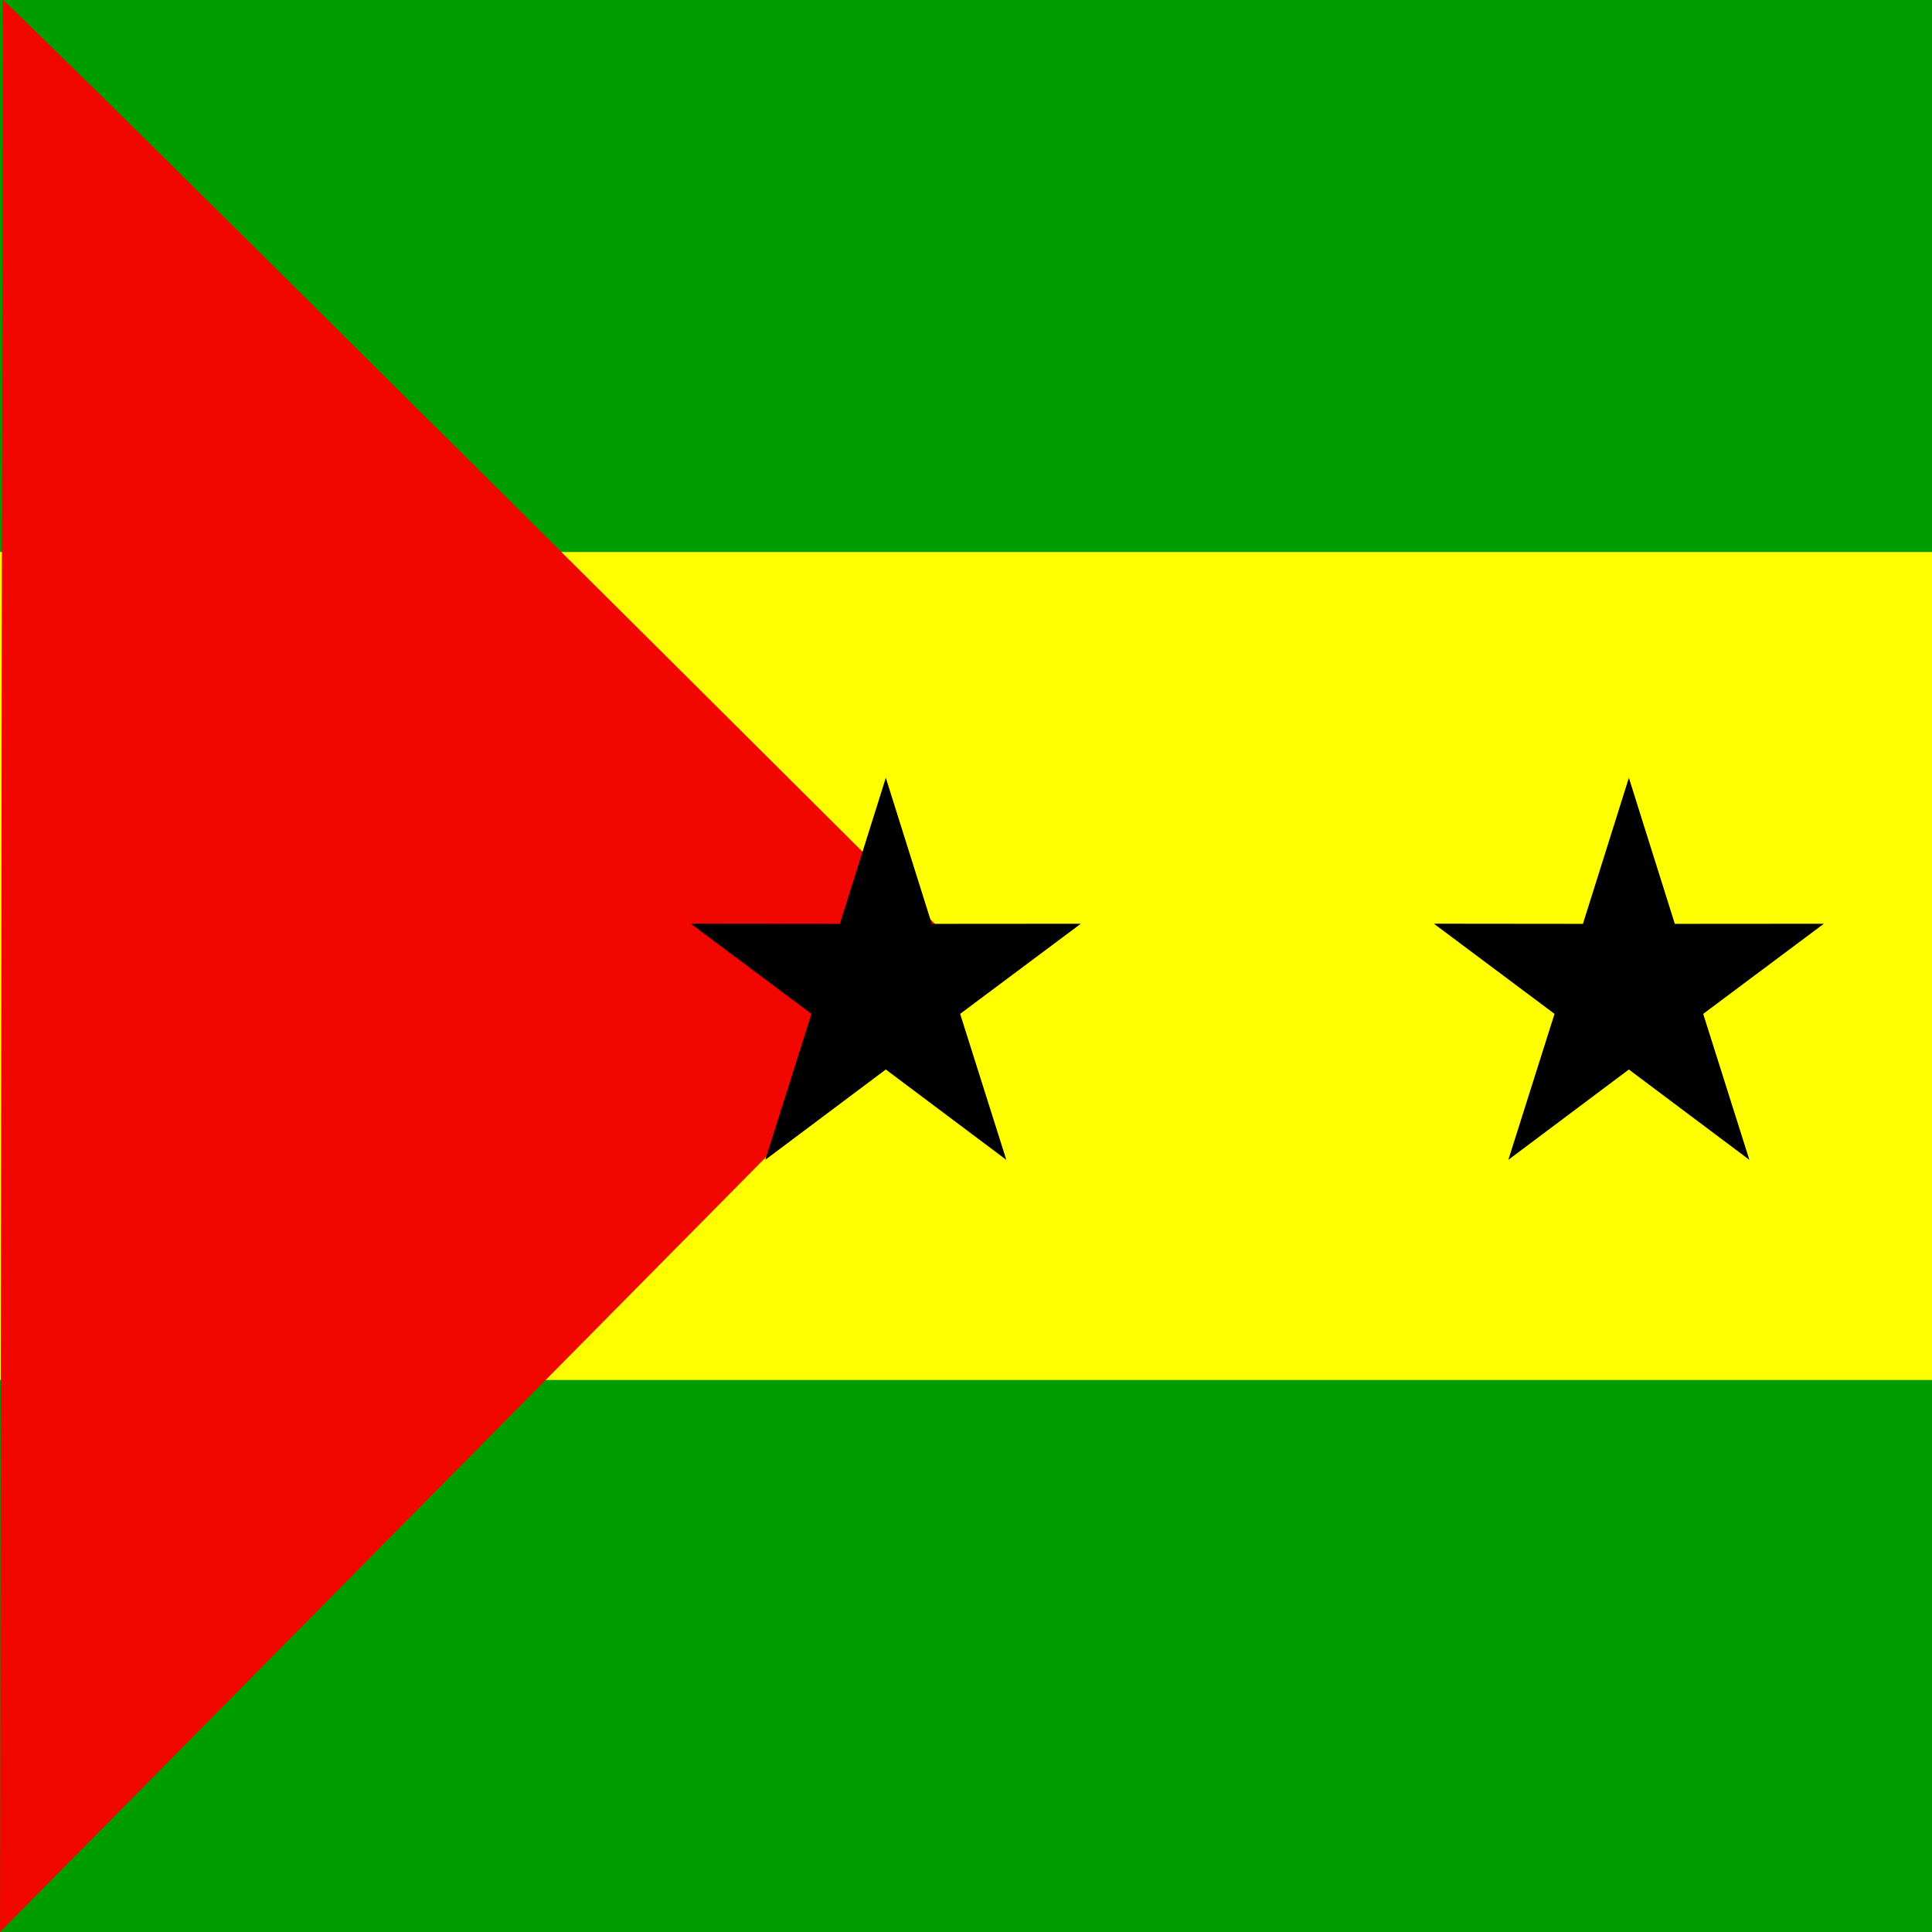
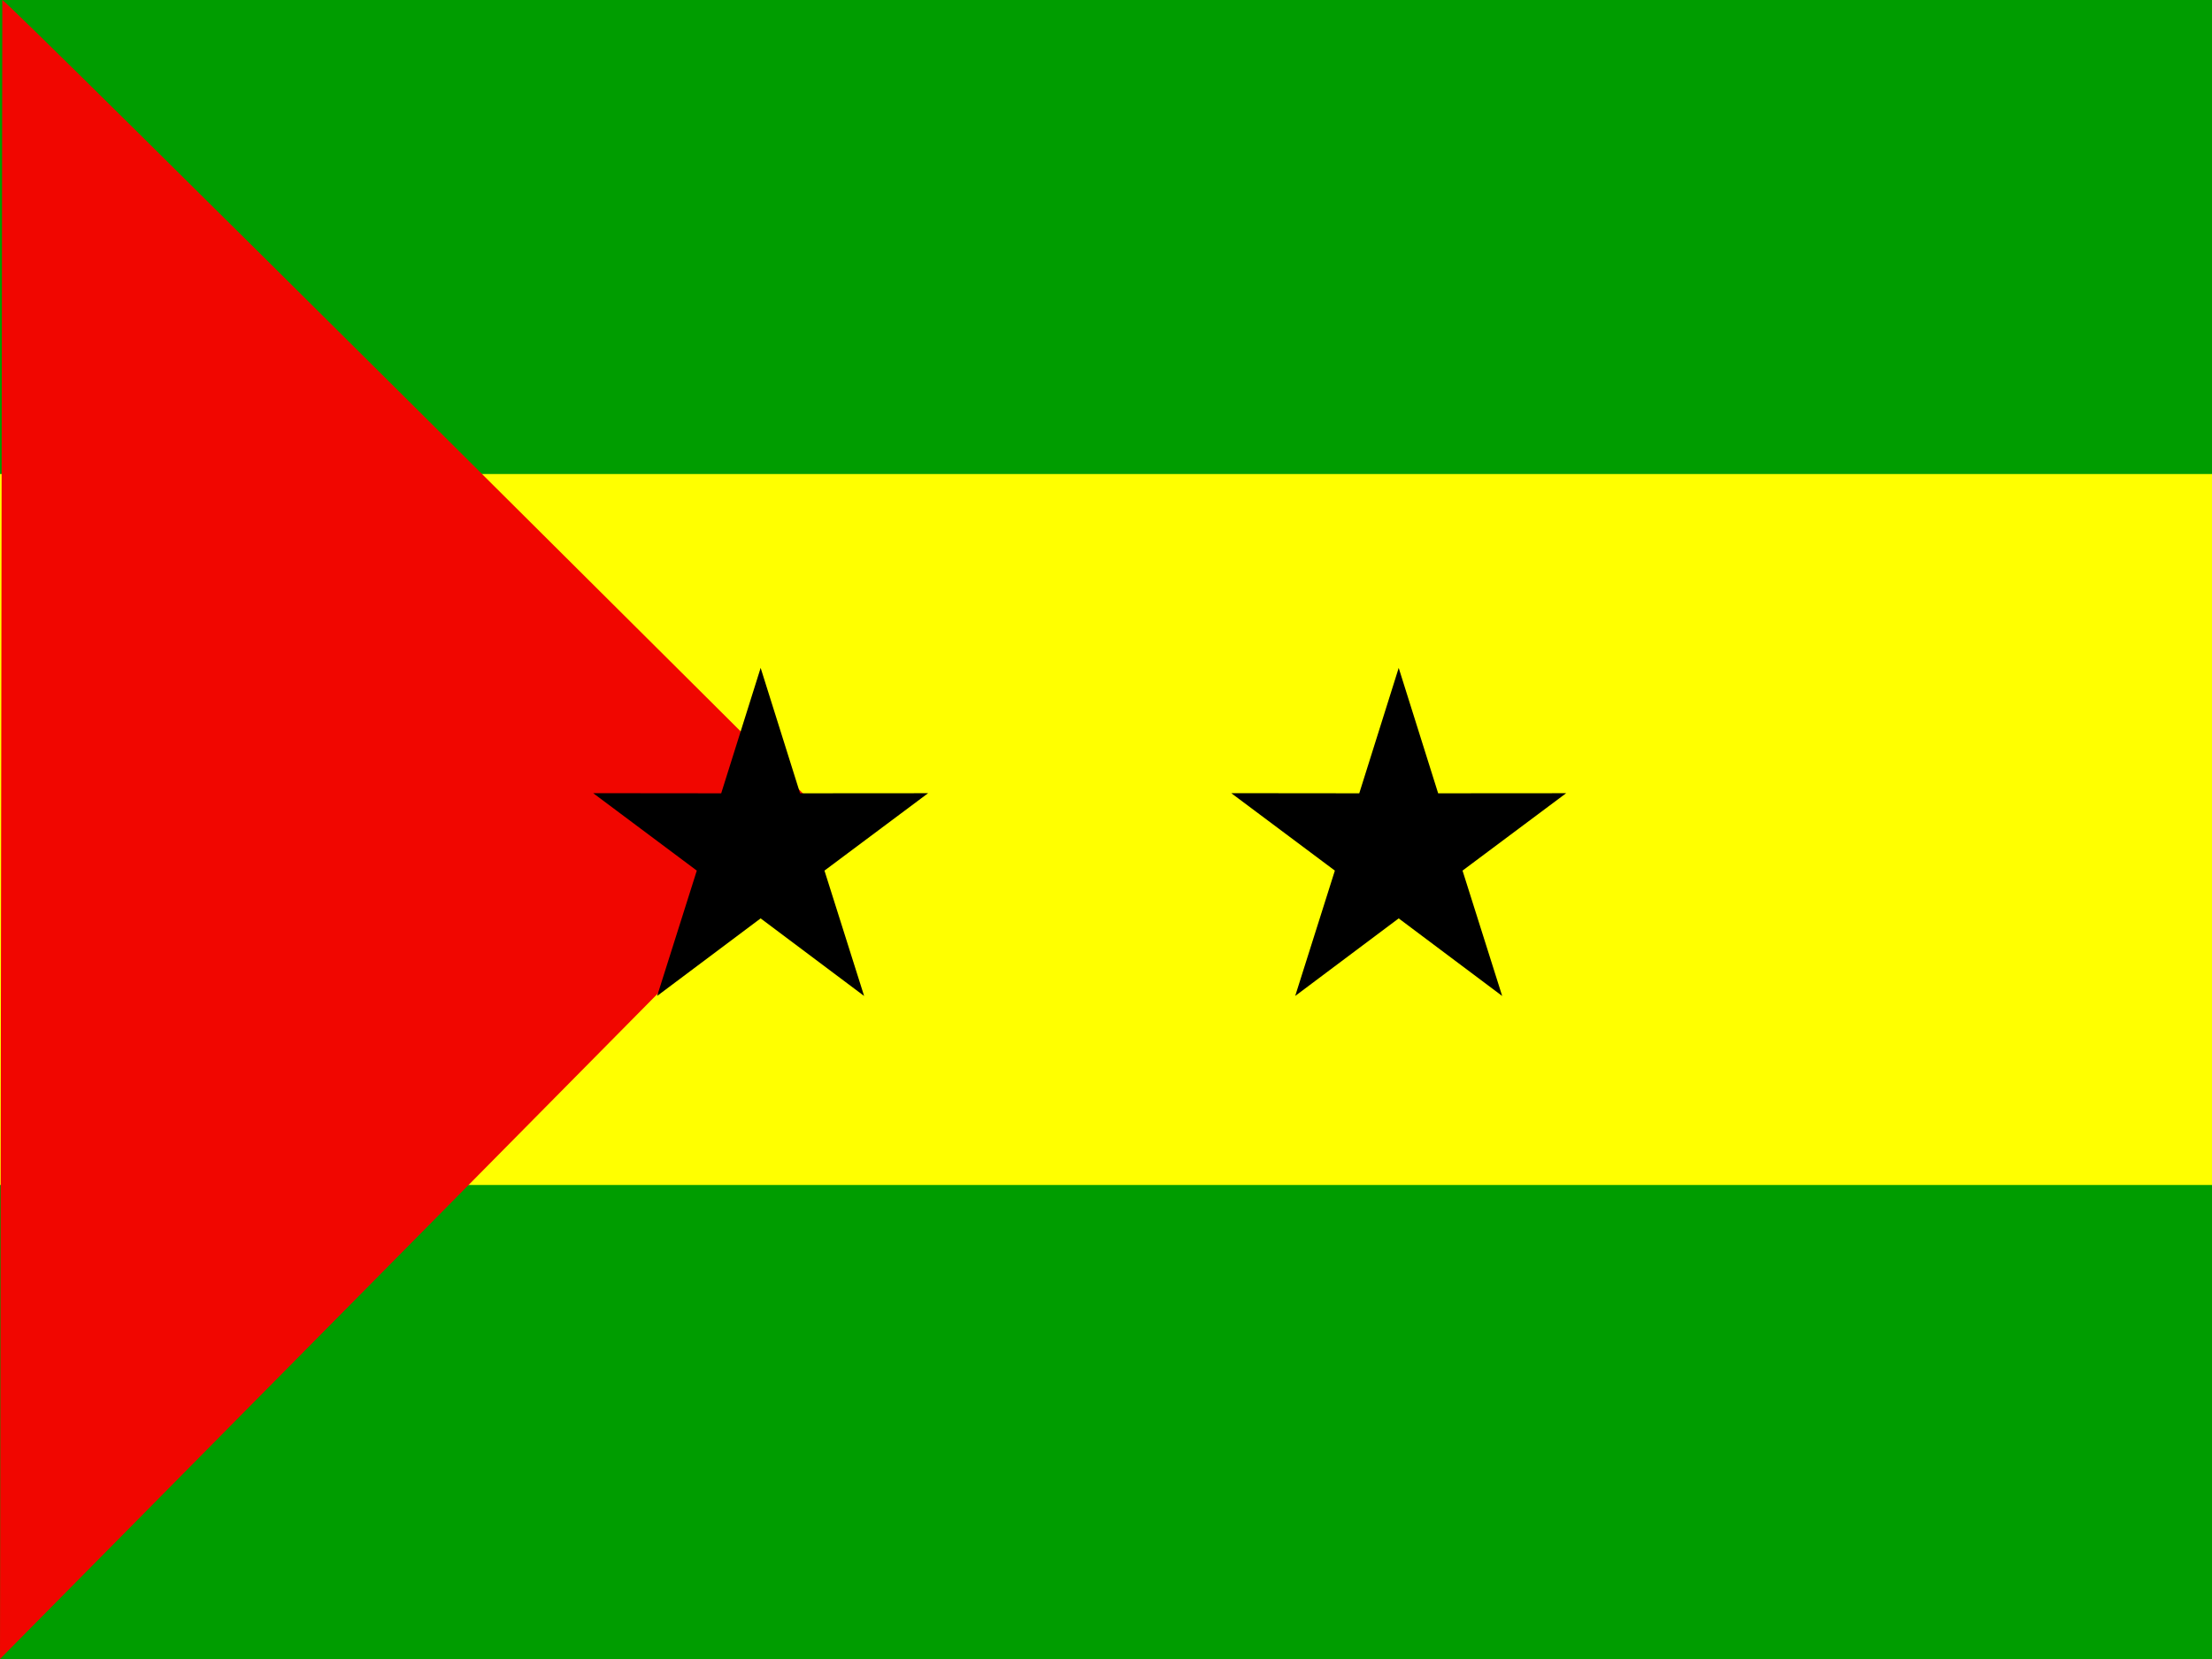
- <svg xmlns="http://www.w3.org/2000/svg" id="svg1207" height="512" width="512" version="1.1">
+ <svg xmlns="http://www.w3.org/2000/svg" id="svg1207" height="480" width="640" version="1.1">
  <defs id="defs1209">
-     <clipPath id="clipPath3036" clipPathUnits="userSpaceOnUse">
-       <rect id="rect3038" fill-opacity="0.67" height="512" width="512" y="0" x="0" />
+     <clipPath id="clipPath8409" clipPathUnits="userSpaceOnUse">
+       <rect id="rect8411" fill-opacity="0.67" height="512" width="682.67" y="-0" x="0" />
    </clipPath>
  </defs>
-   <g id="flag" fill-rule="evenodd" clip-path="url(#clipPath3036)">
+   <g id="flag" clip-path="url(#clipPath8409)" fill-rule="evenodd" transform="matrix(.9375 0 0 .9375 0 .000015545)">
    <rect id="rect3472" height="504.3" width="1024" y="-0" x="0" stroke-width="1pt" fill="#ff0" />
    <rect id="rect1276" height="146.29" width="1024" y="-0" x="0" stroke-width="1pt" fill="#009d00" />
    <rect id="rect3471" height="146.29" width="1024" y="365.71" x="0" stroke-width="1pt" fill="#009d00" />
    <path id="path570" d="m0.708-0c1.417 0 255.29 253.03 255.29 253.03l-256 258.97 0.708-512z" fill="#f10600" />
    <g id="g1310" transform="matrix(.78651 0 0 .78651 -154.66 -225.36)" stroke-width="1pt">
-       <polygon id="polygon136" transform="matrix(.70904 0 0 .73035 367.01 360.98)" points="591.04 433.16 591.04 433.16 533.77 391.48 476.5 433.15 498.45 365.81 441.12 324.21 511.95 324.28 533.78 256.9 555.61 324.28 626.44 324.23 569.1 365.81" />
-       <polygon id="polygon1309" transform="matrix(.70904 0 0 .73035 116.64 360.98)" points="591.04 433.16 591.04 433.16 533.77 391.48 476.5 433.15 498.45 365.81 441.12 324.21 511.95 324.28 533.78 256.9 555.61 324.28 626.44 324.23 569.1 365.81" />
+       <polygon id="polygon136" transform="matrix(.70904 0 0 .73035 367.01 360.98)" points="498.45 365.81 441.12 324.21 511.95 324.28 533.78 256.9 555.61 324.28 626.44 324.23 569.1 365.81 591.04 433.16 591.04 433.16 533.77 391.48 476.5 433.15" />
+       <polygon id="polygon1309" transform="matrix(.70904 0 0 .73035 116.64 360.98)" points="498.45 365.81 441.12 324.21 511.95 324.28 533.78 256.9 555.61 324.28 626.44 324.23 569.1 365.81 591.04 433.16 591.04 433.16 533.77 391.48 476.5 433.15" />
    </g>
  </g>
</svg>
